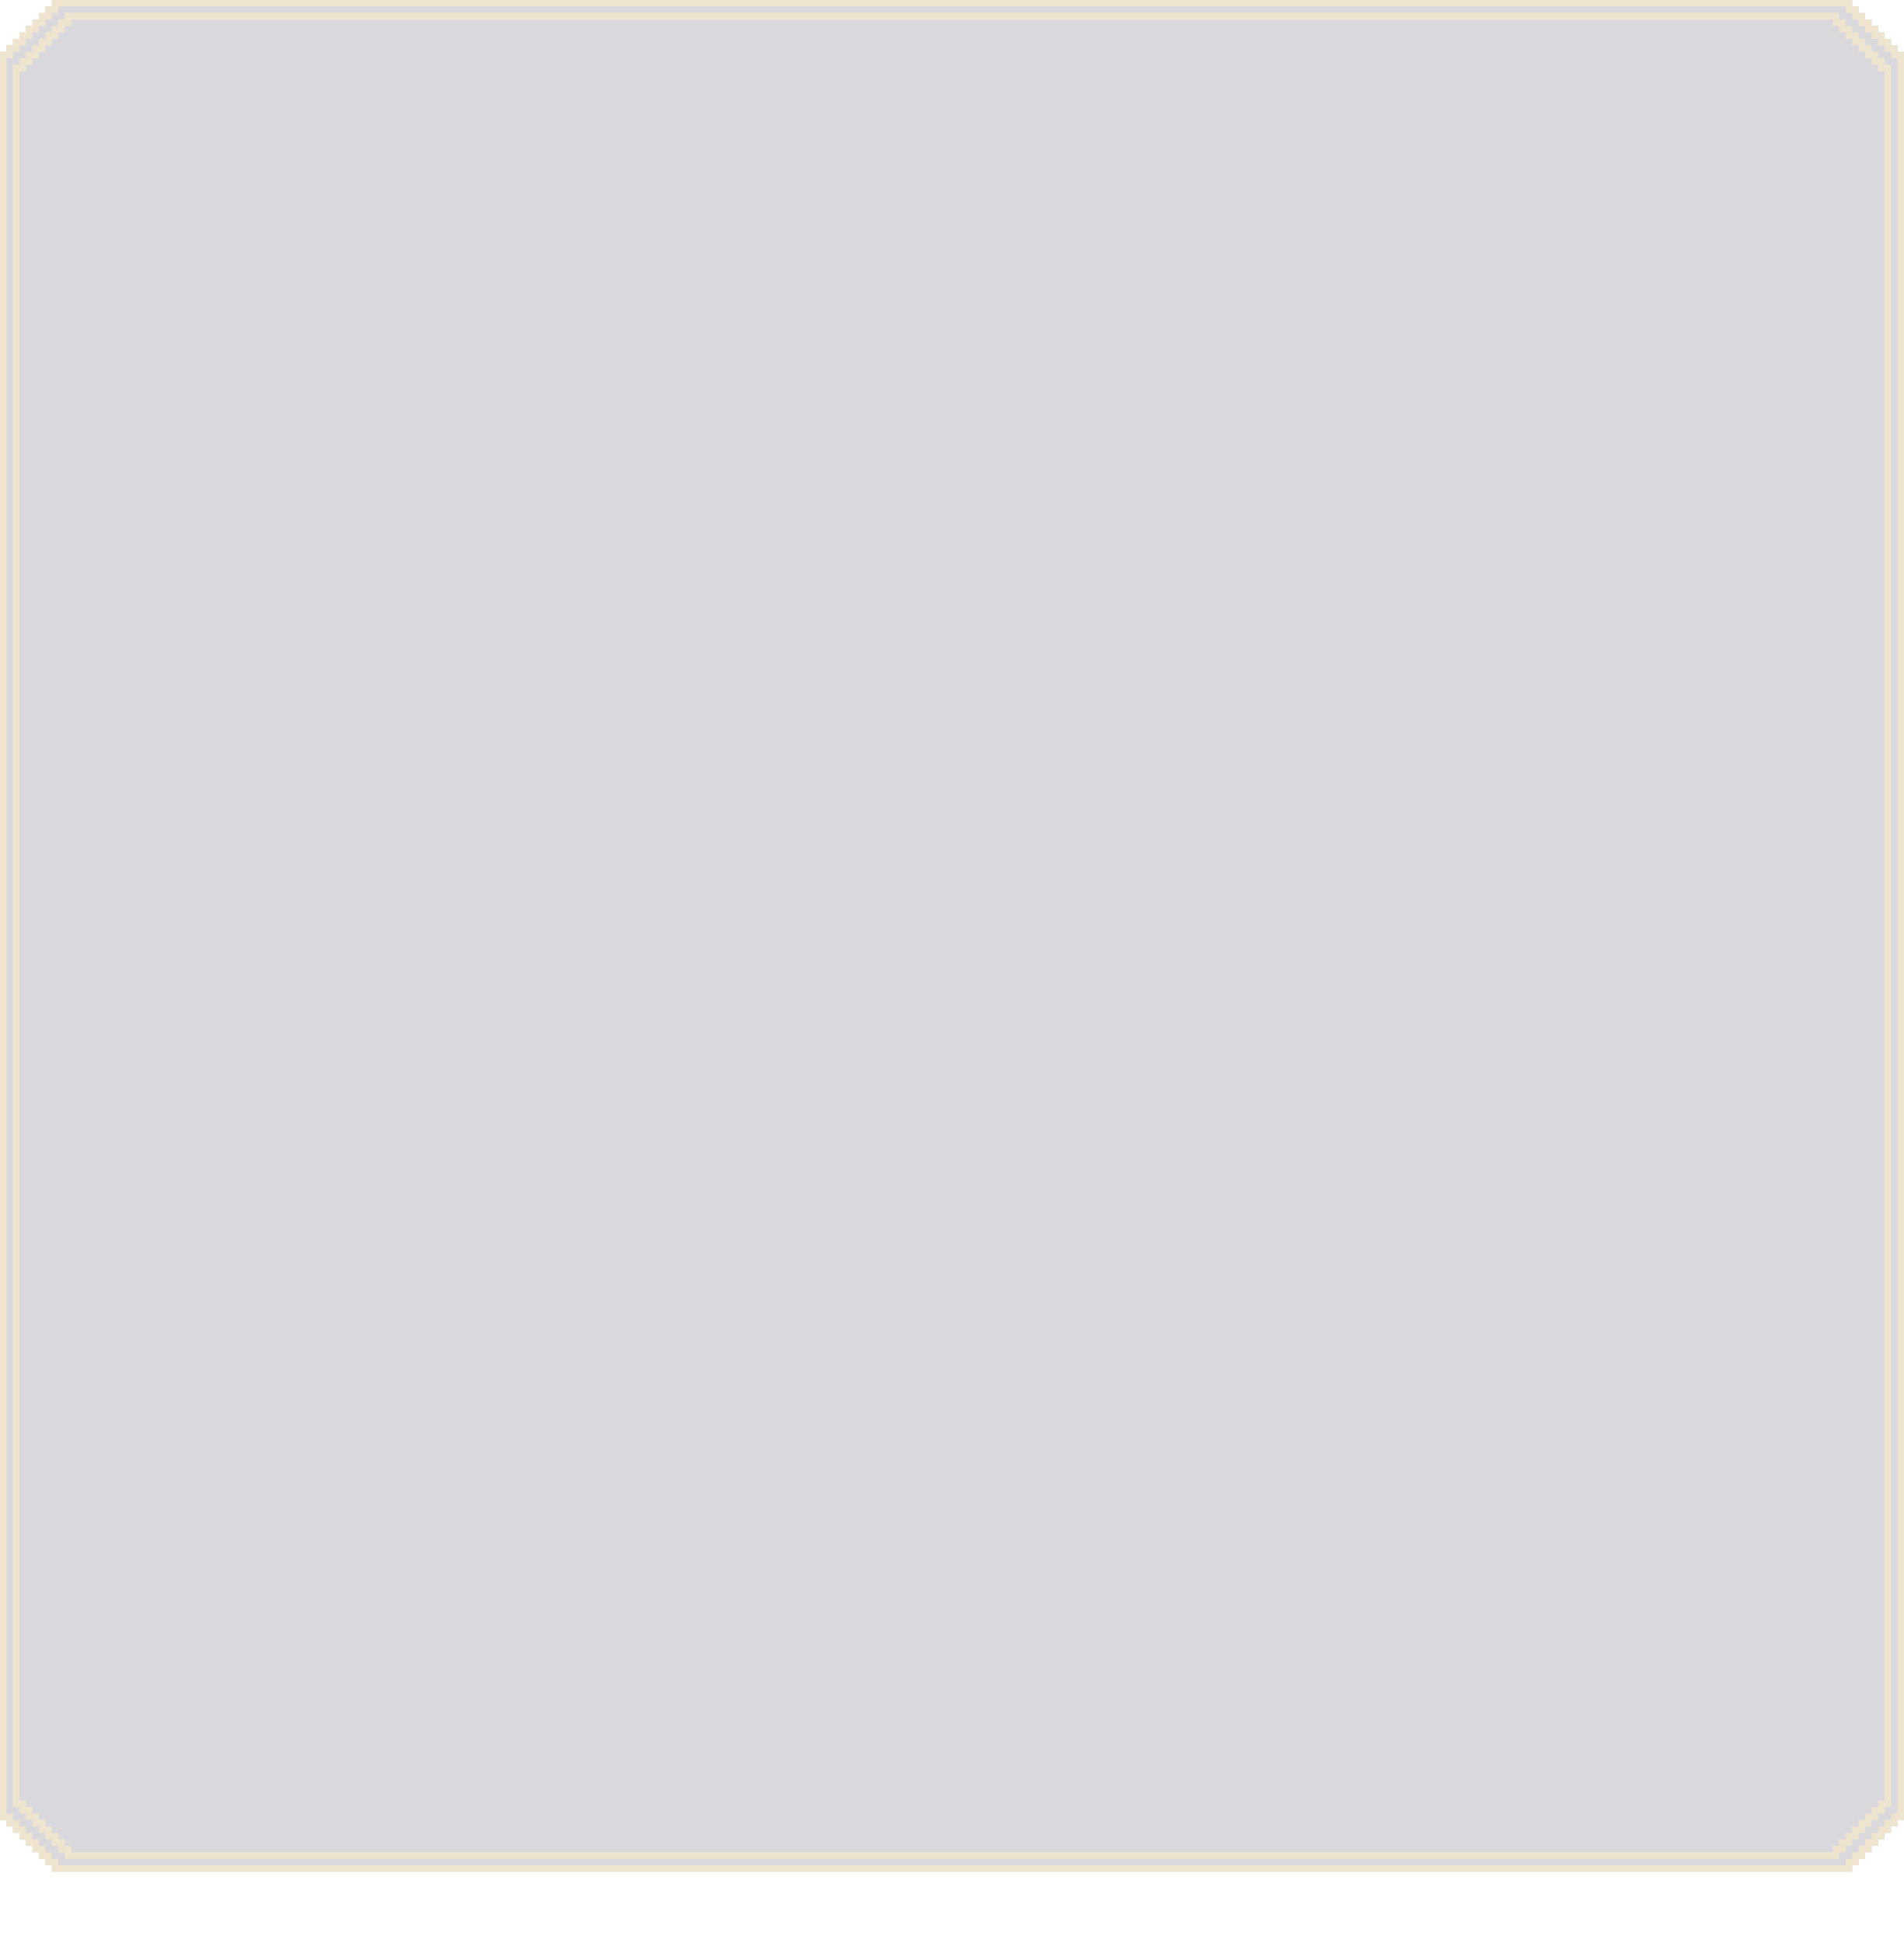
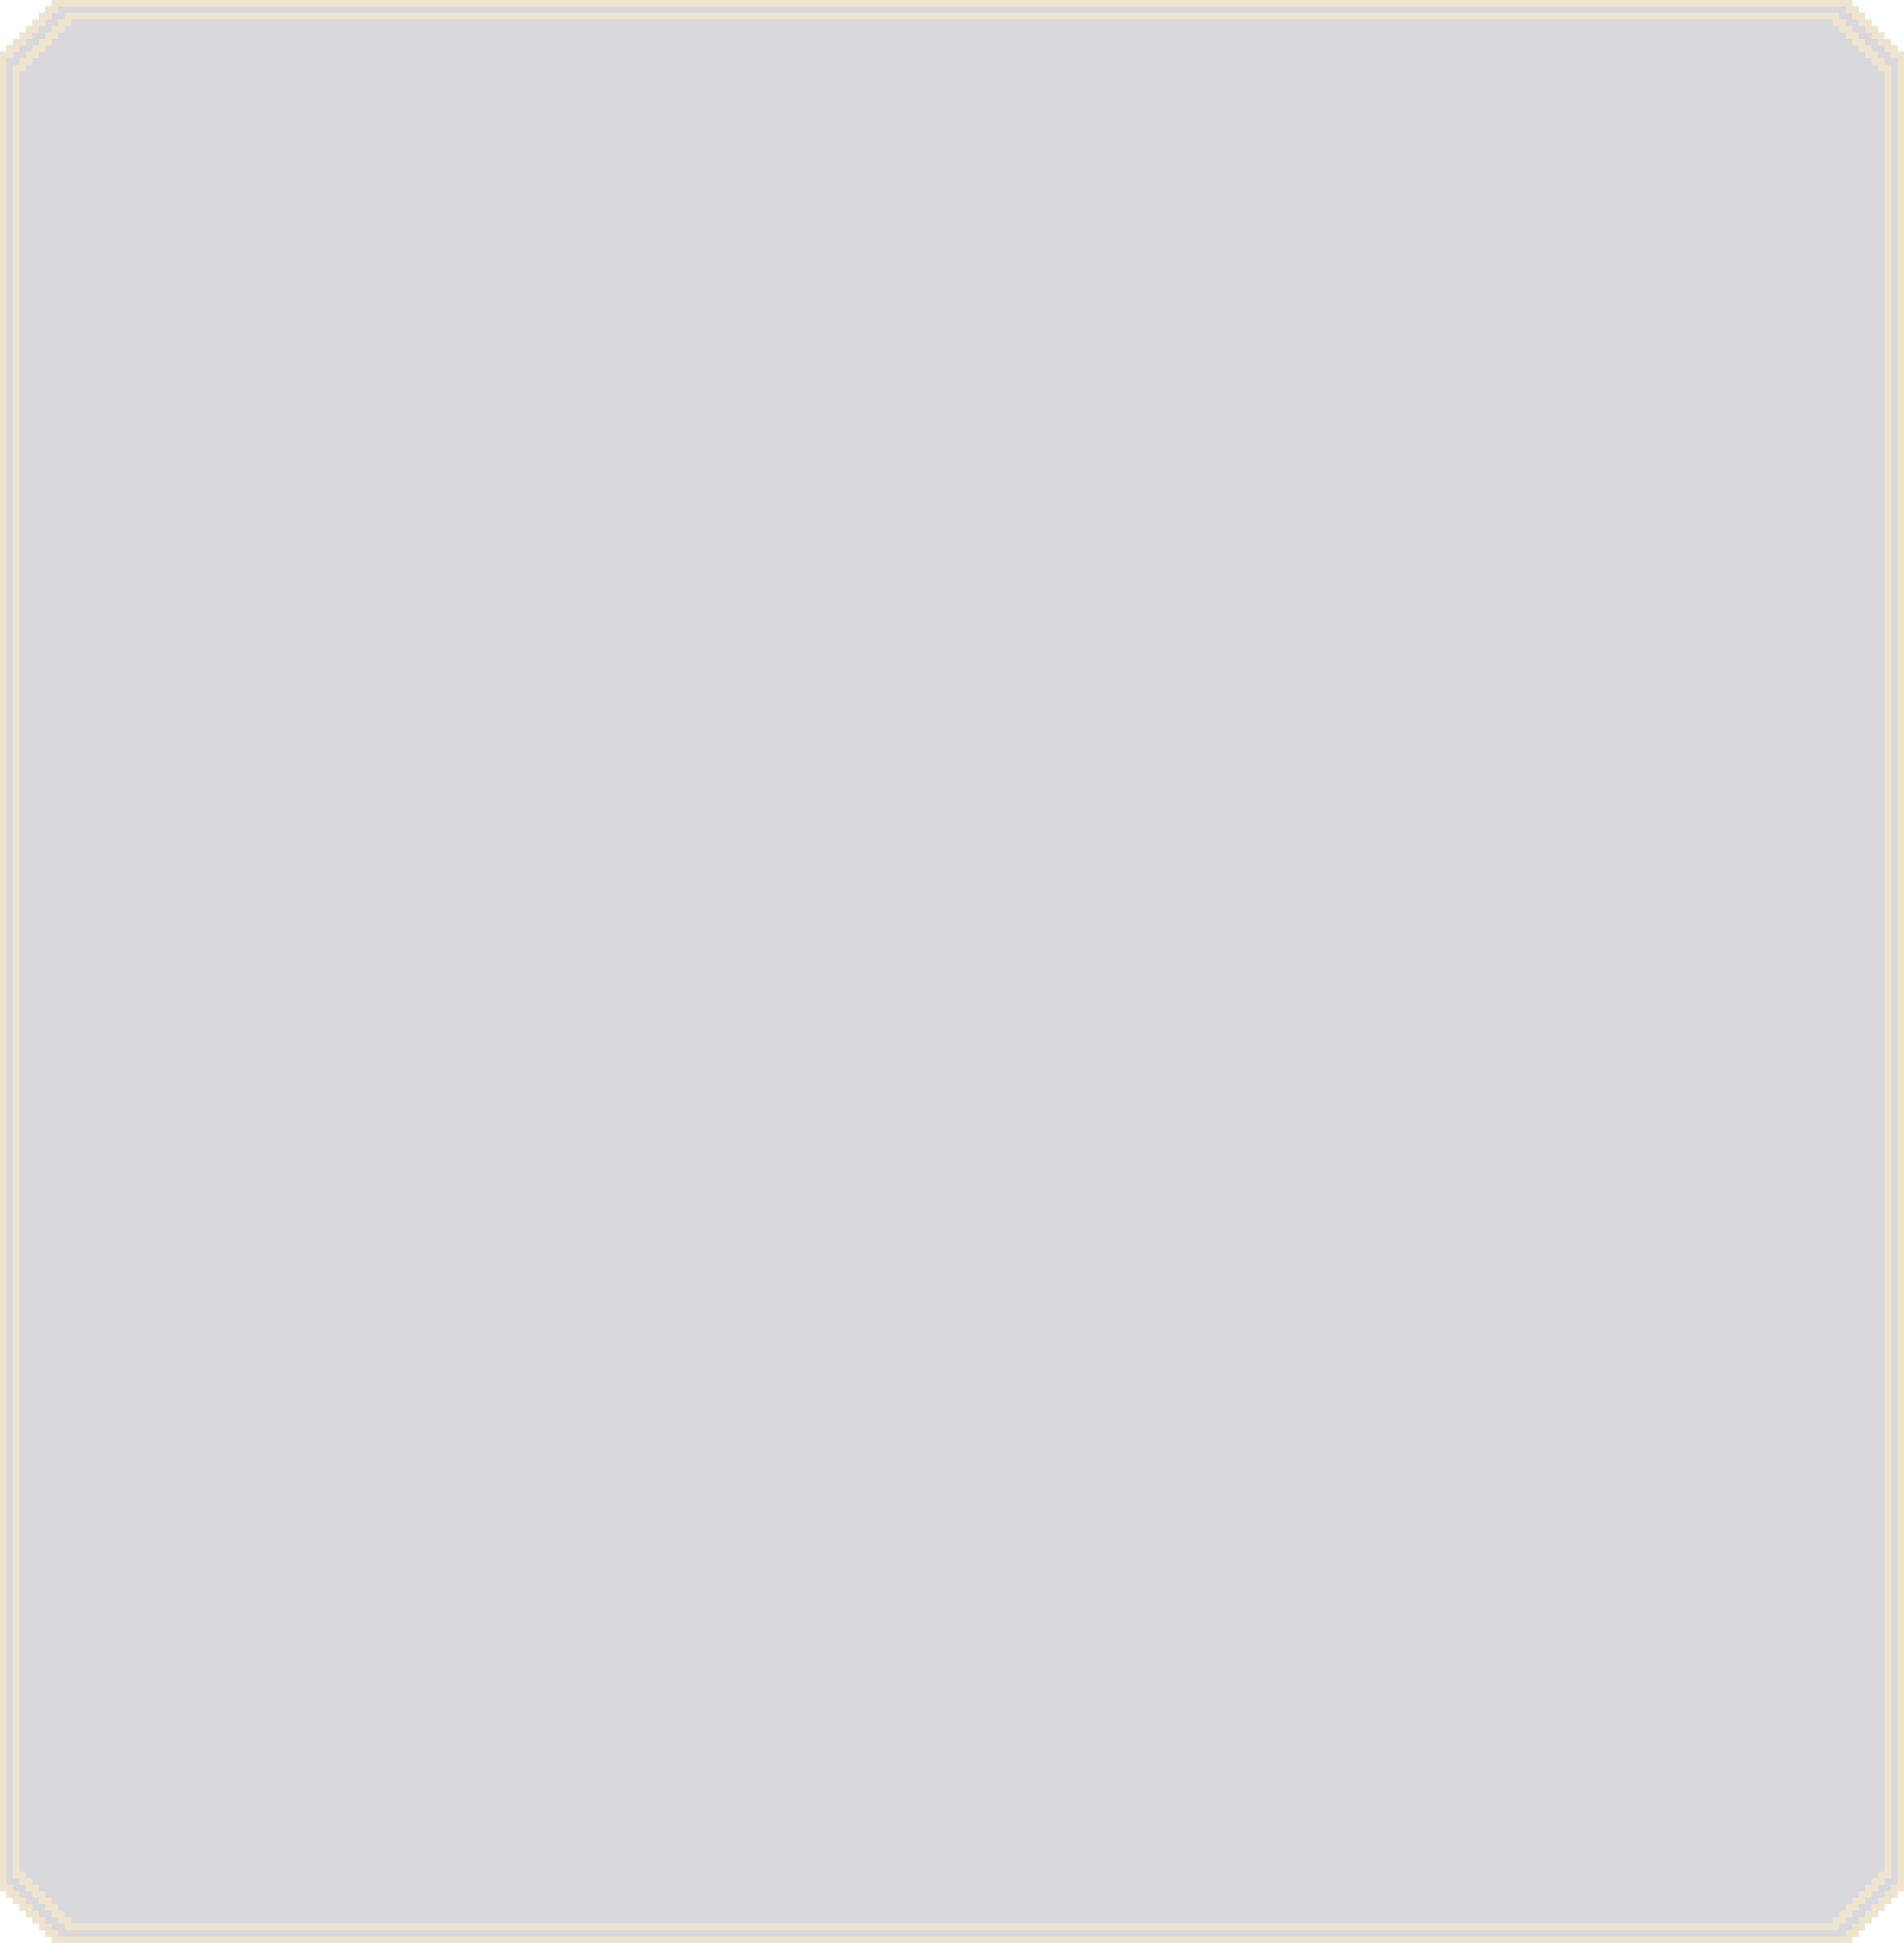
<svg xmlns="http://www.w3.org/2000/svg" width="588" height="600" viewBox="0 0 588 600" fill="none">
-   <path opacity="0.16" d="M572 0V2H574V4H576V6H578V8H580V10H582V12H584V14H586V16H588V562H586V564H584V566H582V568H580V570H578V572H576V574H574V576H572V578H16V576H14V574H12V572H10V570H8V568H6V566H4V564H2V562H0V16H2V14H4V12H6V10H8V8H10V6H12V4H14V2H16V0H572Z" fill="#0D0D26" />
-   <path d="M572 2H574V4H576V6H578V8H580V10H582V12H584V14H586V16H588V562H586V564H584V566H582V568H580V570H578V572H576V574H574V576H572V578H16V576H14V574H12V572H10V570H8V568H6V566H4V564H2V562H0V16H2V14H4V12H6V10H8V8H10V6H12V4H14V2H16V0H572V2ZM2 560H4V562H6V564H8V566H10V568H12V570H14V572H16V574H18V576H570V574H572V572H574V570H576V568H578V566H580V564H582V562H584V560H586V18H584V16H582V14H580V12H578V10H576V8H574V6H572V4H570V2H18V4H16V6H14V8H12V10H10V12H8V14H6V16H4V18H2V560Z" fill="#EFE5CE" />
-   <path d="M582 556V22H580V20H578V18H576V16H574V14H572V12H570V10H568V8H566V6H22V8H20V10H18V12H16V14H14V16H12V18H10V20H8V22H6V556H8V558H10V560H12V562H14V564H16V566H18V568H20V570H22V572H566V570H568V568H570V566H572V564H574V562H576V560H578V558H580V556H582ZM584 558H582V560H580V562H578V564H576V566H574V568H572V570H570V572H568V574H20V572H18V570H16V568H14V566H12V564H10V562H8V560H6V558H4V20H6V18H8V16H10V14H12V12H14V10H16V8H18V6H20V4H568V6H570V8H572V10H574V12H576V14H578V16H580V18H582V20H584V558Z" fill="#EFE5CE" />
+   <path opacity="0.16" d="M572 0V2H574V4H576V6H578V8H580V10H582V12H584V14H586V16H588V584H586V586H584V588H582V590H580V592H578V594H576V596H574V598H572V600H16V598H14V596H12V594H10V592H8V590H6V588H4V586H2V584H0V16H2V14H4V12H6V10H8V8H10V6H12V4H14V2H16V0H572Z" fill="#0D0D26" />
+   <path d="M572 2H574V4H576V6H578V8H580V10H582V12H584V14H586V16H588V584H586V586H584V588H582V590H580V592H578V594H576V596H574V598H572V600H16V598H14V596H12V594H10V592H8V590H6V588H4V586H2V584H0V16H2V14H4V12H6V10H8V8H10V6H12V4H14V2H16V0H572V2ZM2 582H4V584H6V586H8V588H10V590H12V592H14V594H16V596H18V598H570V596H572V594H574V592H576V590H578V588H580V586H582V584H584V582H586V18H584V16H582V14H580V12H578V10H576V8H574V6H572V4H570V2H18V4H16V6H14V8H12V10H10V12H8V14H6V16H4V18H2V582Z" fill="#EFE5CE" />
+   <path d="M582 578V22H580V20H578V18H576V16H574V14H572V12H570V10H568V8H566V6H22V8H20V10H18V12H16V14H14V16H12V18H10V20H8V22H6V578H8V580H10V582H12V584H14V586H16V588H18V590H20V592H22V594H566V592H568V590H570V588H572V586H574V584H576V582H578V580H580V578H582ZM584 580H582V582H580V584H578V586H576V588H574V590H572V592H570V594H568V596H20V594H18V592H16V590H14V588H12V586H10V584H8V582H6V580H4V20H6V18H8V16H10V14H12V12H14V10H16V8H18V6H20V4H568V6H570V8H572V10H574V12H576V14H578V16H580V18H582V20H584V580Z" fill="#EFE5CE" />
</svg>
